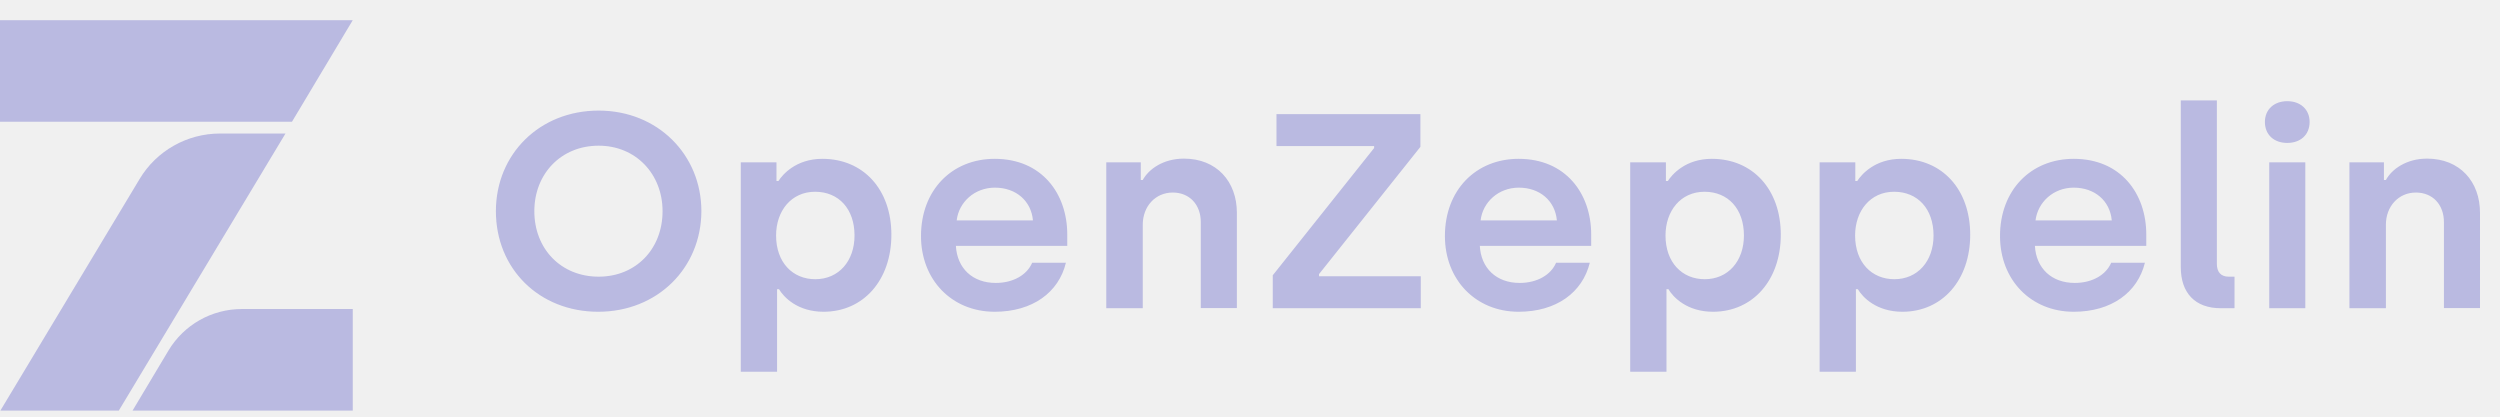
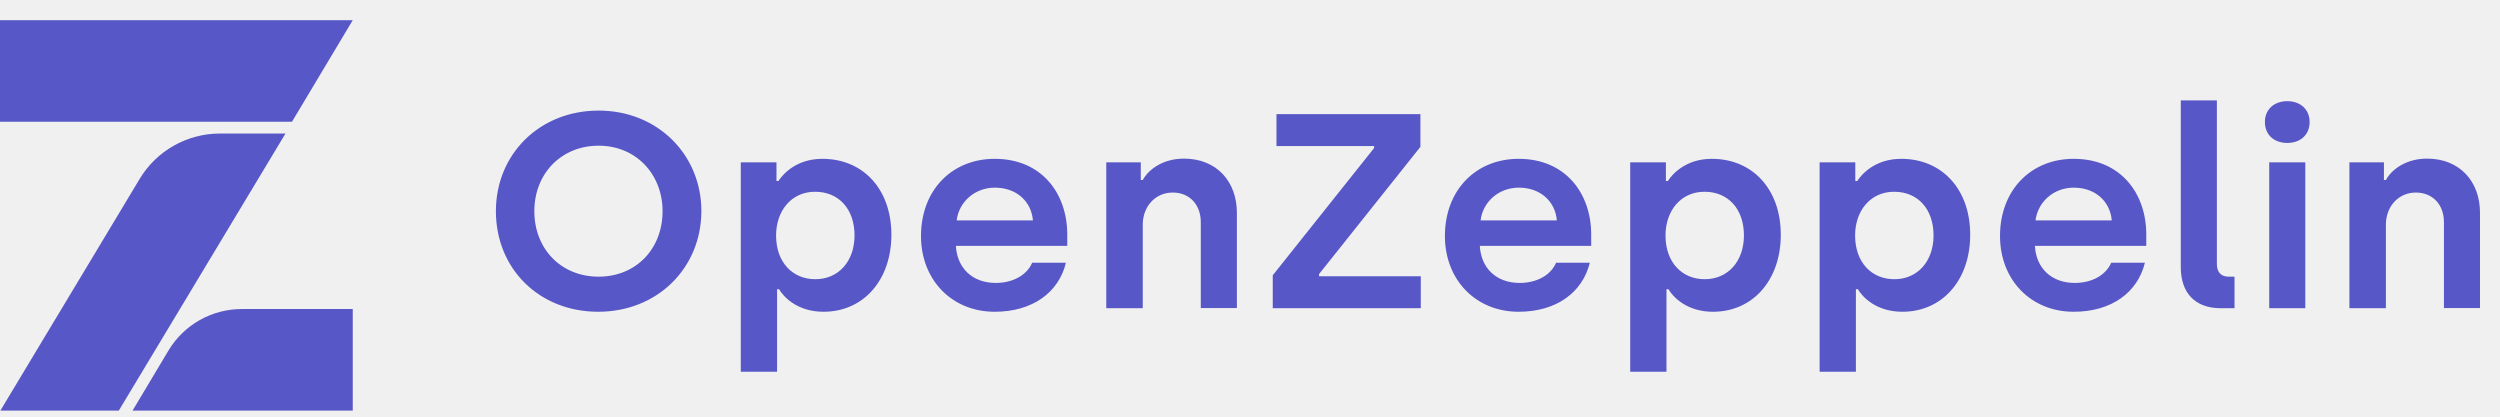
<svg xmlns="http://www.w3.org/2000/svg" width="168" height="28" viewBox="0 0 168 28" fill="none">
  <g clip-path="url(#clip0_11_14)">
-     <path d="M40.202 20.95C36.236 20.95 33.324 18.065 33.324 14.191C33.324 10.356 36.262 7.431 40.228 7.431C44.194 7.431 47.133 10.396 47.133 14.191C47.12 18.025 44.168 20.95 40.202 20.95ZM40.228 18.592C42.732 18.592 44.524 16.734 44.524 14.191C44.524 11.7 42.732 9.79 40.228 9.79C37.699 9.79 35.907 11.687 35.907 14.191C35.907 16.721 37.699 18.592 40.228 18.592ZM49.781 24.995V10.91H52.179V12.162H52.311C52.575 11.753 53.471 10.673 55.263 10.673C58.017 10.673 59.901 12.728 59.901 15.772C59.901 18.816 58.03 20.95 55.342 20.95C53.602 20.95 52.667 19.975 52.351 19.435H52.219V24.982H49.781V24.995ZM54.788 18.763C56.356 18.763 57.424 17.551 57.424 15.825C57.424 14.033 56.356 12.886 54.775 12.886C53.168 12.886 52.153 14.178 52.153 15.825C52.153 17.643 53.273 18.763 54.788 18.763ZM66.845 20.95C63.946 20.95 61.891 18.789 61.891 15.864C61.891 12.768 63.972 10.673 66.845 10.673C70.007 10.673 71.72 13.005 71.72 15.759V16.523H64.236C64.315 18.012 65.343 19.013 66.911 19.013C68.11 19.013 69.019 18.46 69.362 17.656H71.628C71.154 19.646 69.388 20.95 66.845 20.95ZM64.289 14.81H69.414C69.296 13.492 68.268 12.61 66.858 12.61C65.488 12.61 64.434 13.585 64.289 14.81ZM74.342 20.713V10.91H76.661V12.096H76.793C77.188 11.371 78.163 10.659 79.56 10.659C81.761 10.659 83.118 12.201 83.118 14.296V20.7H80.693V14.929C80.693 13.743 79.929 12.939 78.809 12.939C77.636 12.939 76.793 13.875 76.793 15.1V20.713H74.342ZM85.529 20.713V18.499L92.341 9.948V9.816H85.779V7.668H95.451V9.869L88.639 18.42V18.565H95.477V20.713H85.529ZM102.052 20.95C99.154 20.95 97.098 18.789 97.098 15.864C97.098 12.768 99.18 10.673 102.052 10.673C105.215 10.673 106.928 13.005 106.928 15.759V16.523H99.444C99.522 18.012 100.55 19.013 102.118 19.013C103.317 19.013 104.227 18.46 104.569 17.656H106.835C106.348 19.646 104.595 20.95 102.052 20.95ZM99.496 14.81H104.622C104.503 13.492 103.475 12.61 102.066 12.61C100.695 12.61 99.641 13.585 99.496 14.81ZM109.55 24.995V10.91H111.948V12.162H112.08C112.343 11.753 113.239 10.673 115.031 10.673C117.785 10.673 119.669 12.728 119.669 15.772C119.669 18.816 117.798 20.95 115.11 20.95C113.371 20.95 112.435 19.975 112.119 19.435H111.987V24.982H109.55V24.995ZM114.557 18.763C116.125 18.763 117.192 17.551 117.192 15.825C117.192 14.033 116.125 12.886 114.544 12.886C112.936 12.886 111.922 14.178 111.922 15.825C111.922 17.643 113.042 18.763 114.557 18.763ZM122.278 24.995V10.91H124.676V12.162H124.808C125.072 11.753 125.968 10.673 127.76 10.673C130.514 10.673 132.398 12.728 132.398 15.772C132.398 18.816 130.527 20.95 127.839 20.95C126.099 20.95 125.164 19.975 124.848 19.435H124.716V24.982H122.278V24.995ZM127.299 18.763C128.867 18.763 129.934 17.551 129.934 15.825C129.934 14.033 128.867 12.886 127.285 12.886C125.678 12.886 124.663 14.178 124.663 15.825C124.663 17.643 125.783 18.763 127.299 18.763ZM139.355 20.95C136.456 20.95 134.401 18.789 134.401 15.864C134.401 12.768 136.483 10.673 139.355 10.673C142.517 10.673 144.23 13.005 144.23 15.759V16.523H136.746C136.825 18.012 137.853 19.013 139.421 19.013C140.62 19.013 141.529 18.46 141.872 17.656H144.138C143.651 19.646 141.898 20.95 139.355 20.95ZM136.786 14.81H141.911C141.793 13.492 140.765 12.61 139.355 12.61C137.985 12.61 136.944 13.585 136.786 14.81ZM149.237 20.713C147.511 20.713 146.549 19.685 146.549 17.959V6.746H148.974V17.735C148.974 18.289 149.251 18.592 149.764 18.592H150.16V20.713H149.237ZM153.704 9.605C152.821 9.605 152.202 9.065 152.202 8.195C152.202 7.352 152.821 6.799 153.704 6.799C154.587 6.799 155.206 7.352 155.206 8.195C155.206 9.065 154.587 9.605 153.704 9.605ZM152.492 20.713V10.91H154.916V20.713H152.492ZM157.881 20.713V10.91H160.2V12.096H160.332C160.727 11.371 161.702 10.659 163.099 10.659C165.299 10.659 166.656 12.201 166.656 14.296V20.7H164.232V14.929C164.232 13.743 163.468 12.939 162.348 12.939C161.175 12.939 160.332 13.875 160.332 15.1V20.713H157.881Z" fill="#BABAE1" />
-     <path fill-rule="evenodd" clip-rule="evenodd" d="M23.705 27.591H8.908L11.319 23.559C12.36 21.82 14.231 20.766 16.26 20.766H23.705V27.591Z" fill="#BABAE1" />
-     <path fill-rule="evenodd" clip-rule="evenodd" d="M0 1.357H23.704L19.62 8.182H0V1.357Z" fill="#BABAE1" />
-     <path fill-rule="evenodd" clip-rule="evenodd" d="M9.381 12.03C10.514 10.133 12.57 8.973 14.783 8.973H19.184L7.984 27.591H0.026L9.381 12.03Z" fill="#BABAE1" />
+     <path d="M40.202 20.95C36.236 20.95 33.324 18.065 33.324 14.191C33.324 10.356 36.262 7.431 40.228 7.431C44.194 7.431 47.133 10.396 47.133 14.191C47.12 18.025 44.168 20.95 40.202 20.95ZM40.228 18.592C42.732 18.592 44.524 16.734 44.524 14.191C44.524 11.7 42.732 9.79 40.228 9.79C37.699 9.79 35.907 11.687 35.907 14.191C35.907 16.721 37.699 18.592 40.228 18.592ZM49.781 24.995V10.91H52.179V12.162H52.311C52.575 11.753 53.471 10.673 55.263 10.673C58.017 10.673 59.901 12.728 59.901 15.772C59.901 18.816 58.03 20.95 55.342 20.95C53.602 20.95 52.667 19.975 52.351 19.435H52.219V24.982H49.781V24.995ZM54.788 18.763C56.356 18.763 57.424 17.551 57.424 15.825C57.424 14.033 56.356 12.886 54.775 12.886C53.168 12.886 52.153 14.178 52.153 15.825C52.153 17.643 53.273 18.763 54.788 18.763ZM66.845 20.95C63.946 20.95 61.891 18.789 61.891 15.864C61.891 12.768 63.972 10.673 66.845 10.673C70.007 10.673 71.72 13.005 71.72 15.759V16.523H64.236C64.315 18.012 65.343 19.013 66.911 19.013C68.11 19.013 69.019 18.46 69.362 17.656H71.628C71.154 19.646 69.388 20.95 66.845 20.95ZM64.289 14.81H69.414C69.296 13.492 68.268 12.61 66.858 12.61C65.488 12.61 64.434 13.585 64.289 14.81ZM74.342 20.713V10.91H76.661V12.096H76.793C77.188 11.371 78.163 10.659 79.56 10.659C81.761 10.659 83.118 12.201 83.118 14.296V20.7H80.693V14.929C80.693 13.743 79.929 12.939 78.809 12.939C77.636 12.939 76.793 13.875 76.793 15.1V20.713H74.342ZM85.529 20.713V18.499L92.341 9.948V9.816H85.779V7.668H95.451V9.869L88.639 18.42V18.565H95.477V20.713H85.529ZM102.052 20.95C99.154 20.95 97.098 18.789 97.098 15.864C97.098 12.768 99.18 10.673 102.052 10.673C105.215 10.673 106.928 13.005 106.928 15.759V16.523H99.444C99.522 18.012 100.55 19.013 102.118 19.013C103.317 19.013 104.227 18.46 104.569 17.656H106.835C106.348 19.646 104.595 20.95 102.052 20.95ZM99.496 14.81H104.622C104.503 13.492 103.475 12.61 102.066 12.61C100.695 12.61 99.641 13.585 99.496 14.81ZM109.55 24.995V10.91H111.948V12.162H112.08C112.343 11.753 113.239 10.673 115.031 10.673C117.785 10.673 119.669 12.728 119.669 15.772C119.669 18.816 117.798 20.95 115.11 20.95C113.371 20.95 112.435 19.975 112.119 19.435H111.987V24.982H109.55V24.995ZM114.557 18.763C116.125 18.763 117.192 17.551 117.192 15.825C117.192 14.033 116.125 12.886 114.544 12.886C112.936 12.886 111.922 14.178 111.922 15.825C111.922 17.643 113.042 18.763 114.557 18.763ZM122.278 24.995V10.91H124.676V12.162H124.808C125.072 11.753 125.968 10.673 127.76 10.673C130.514 10.673 132.398 12.728 132.398 15.772C132.398 18.816 130.527 20.95 127.839 20.95C126.099 20.95 125.164 19.975 124.848 19.435H124.716V24.982H122.278V24.995ZM127.299 18.763C128.867 18.763 129.934 17.551 129.934 15.825C129.934 14.033 128.867 12.886 127.285 12.886C125.678 12.886 124.663 14.178 124.663 15.825C124.663 17.643 125.783 18.763 127.299 18.763ZM139.355 20.95C136.456 20.95 134.401 18.789 134.401 15.864C134.401 12.768 136.483 10.673 139.355 10.673C142.517 10.673 144.23 13.005 144.23 15.759V16.523H136.746C136.825 18.012 137.853 19.013 139.421 19.013C140.62 19.013 141.529 18.46 141.872 17.656H144.138C143.651 19.646 141.898 20.95 139.355 20.95ZM136.786 14.81H141.911C141.793 13.492 140.765 12.61 139.355 12.61C137.985 12.61 136.944 13.585 136.786 14.81ZM149.237 20.713C147.511 20.713 146.549 19.685 146.549 17.959V6.746H148.974V17.735C148.974 18.289 149.251 18.592 149.764 18.592H150.16V20.713H149.237ZM153.704 9.605C152.821 9.605 152.202 9.065 152.202 8.195C152.202 7.352 152.821 6.799 153.704 6.799C154.587 6.799 155.206 7.352 155.206 8.195C155.206 9.065 154.587 9.605 153.704 9.605ZM152.492 20.713V10.91H154.916V20.713H152.492ZM157.881 20.713V10.91H160.2V12.096H160.332C160.727 11.371 161.702 10.659 163.099 10.659C165.299 10.659 166.656 12.201 166.656 14.296V20.7H164.232V14.929C164.232 13.743 163.468 12.939 162.348 12.939C161.175 12.939 160.332 13.875 160.332 15.1V20.713H157.881Z" fill="#5757C7" />
+     <path fill-rule="evenodd" clip-rule="evenodd" d="M23.705 27.591H8.908L11.319 23.559C12.36 21.82 14.231 20.766 16.26 20.766H23.705V27.591Z" fill="#5757C7" />
+     <path fill-rule="evenodd" clip-rule="evenodd" d="M0 1.357H23.704L19.62 8.182H0V1.357Z" fill="#5757C7" />
+     <path fill-rule="evenodd" clip-rule="evenodd" d="M9.381 12.03C10.514 10.133 12.57 8.973 14.783 8.973H19.184L7.984 27.591H0.026L9.381 12.03Z" fill="#5757C7" />
  </g>
  <defs>
    <clipPath id="clip0_11_14">
      <rect width="168" height="28" fill="white" />
    </clipPath>
  </defs>
</svg>
